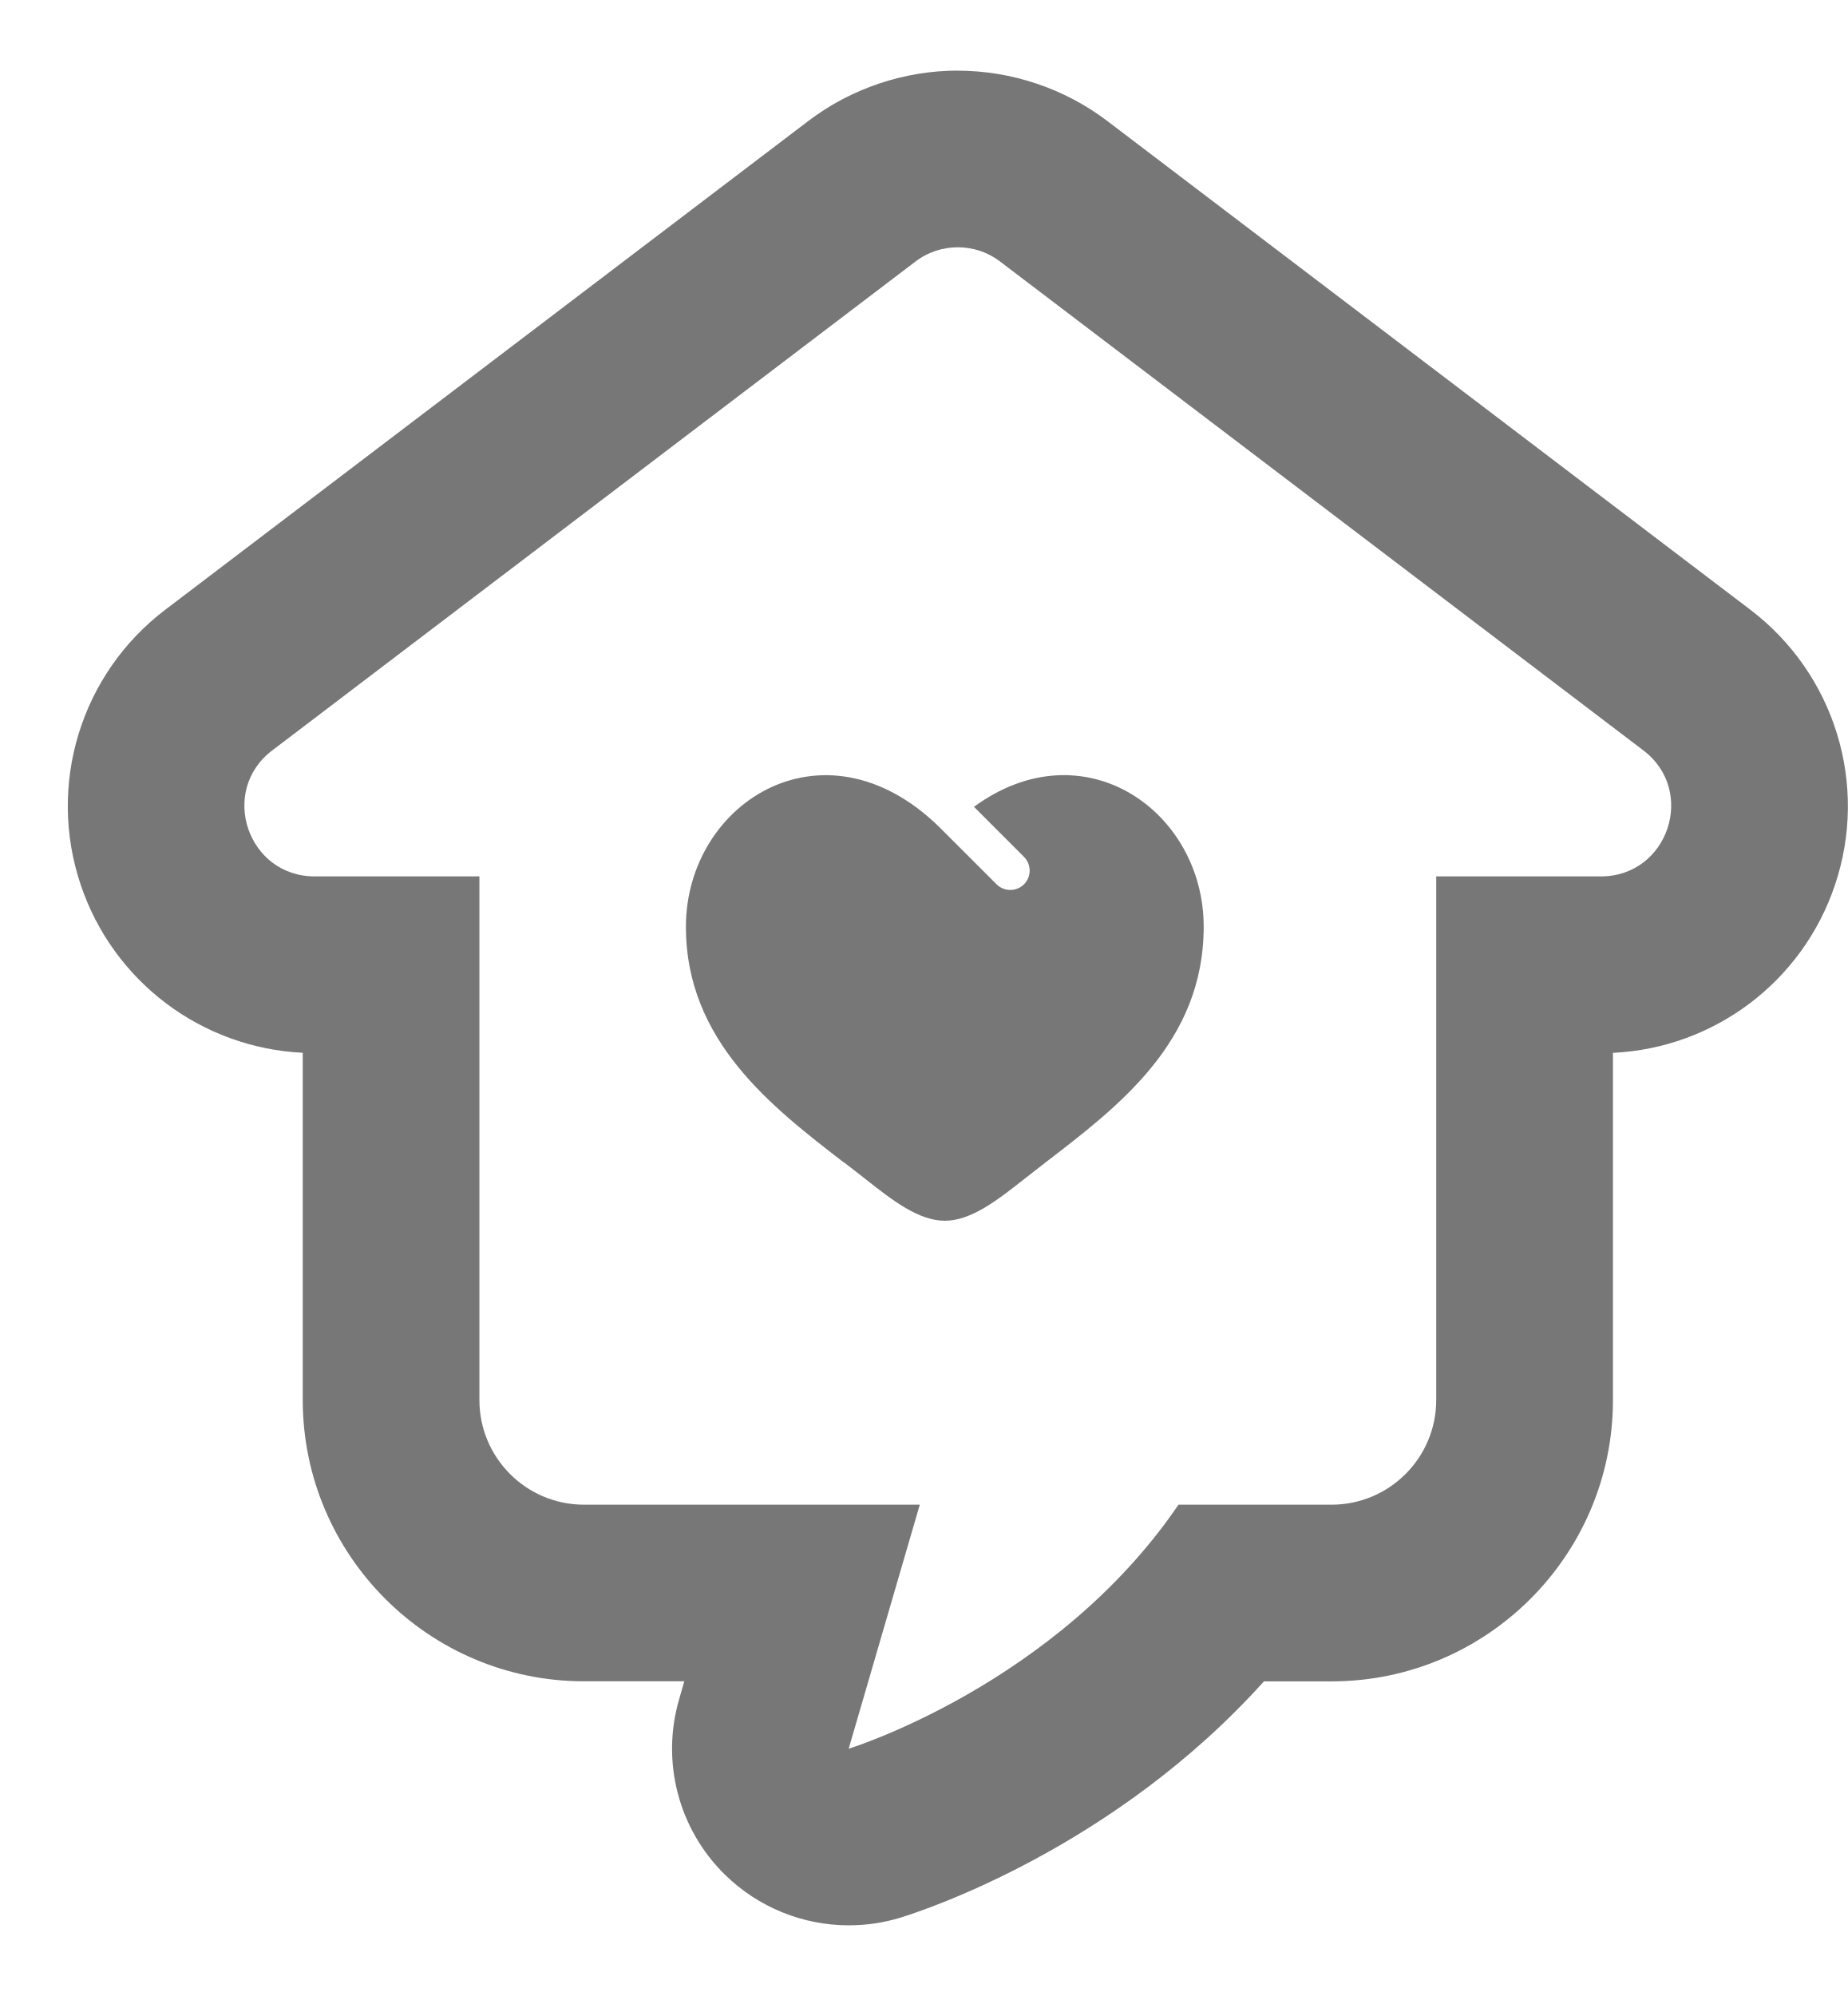
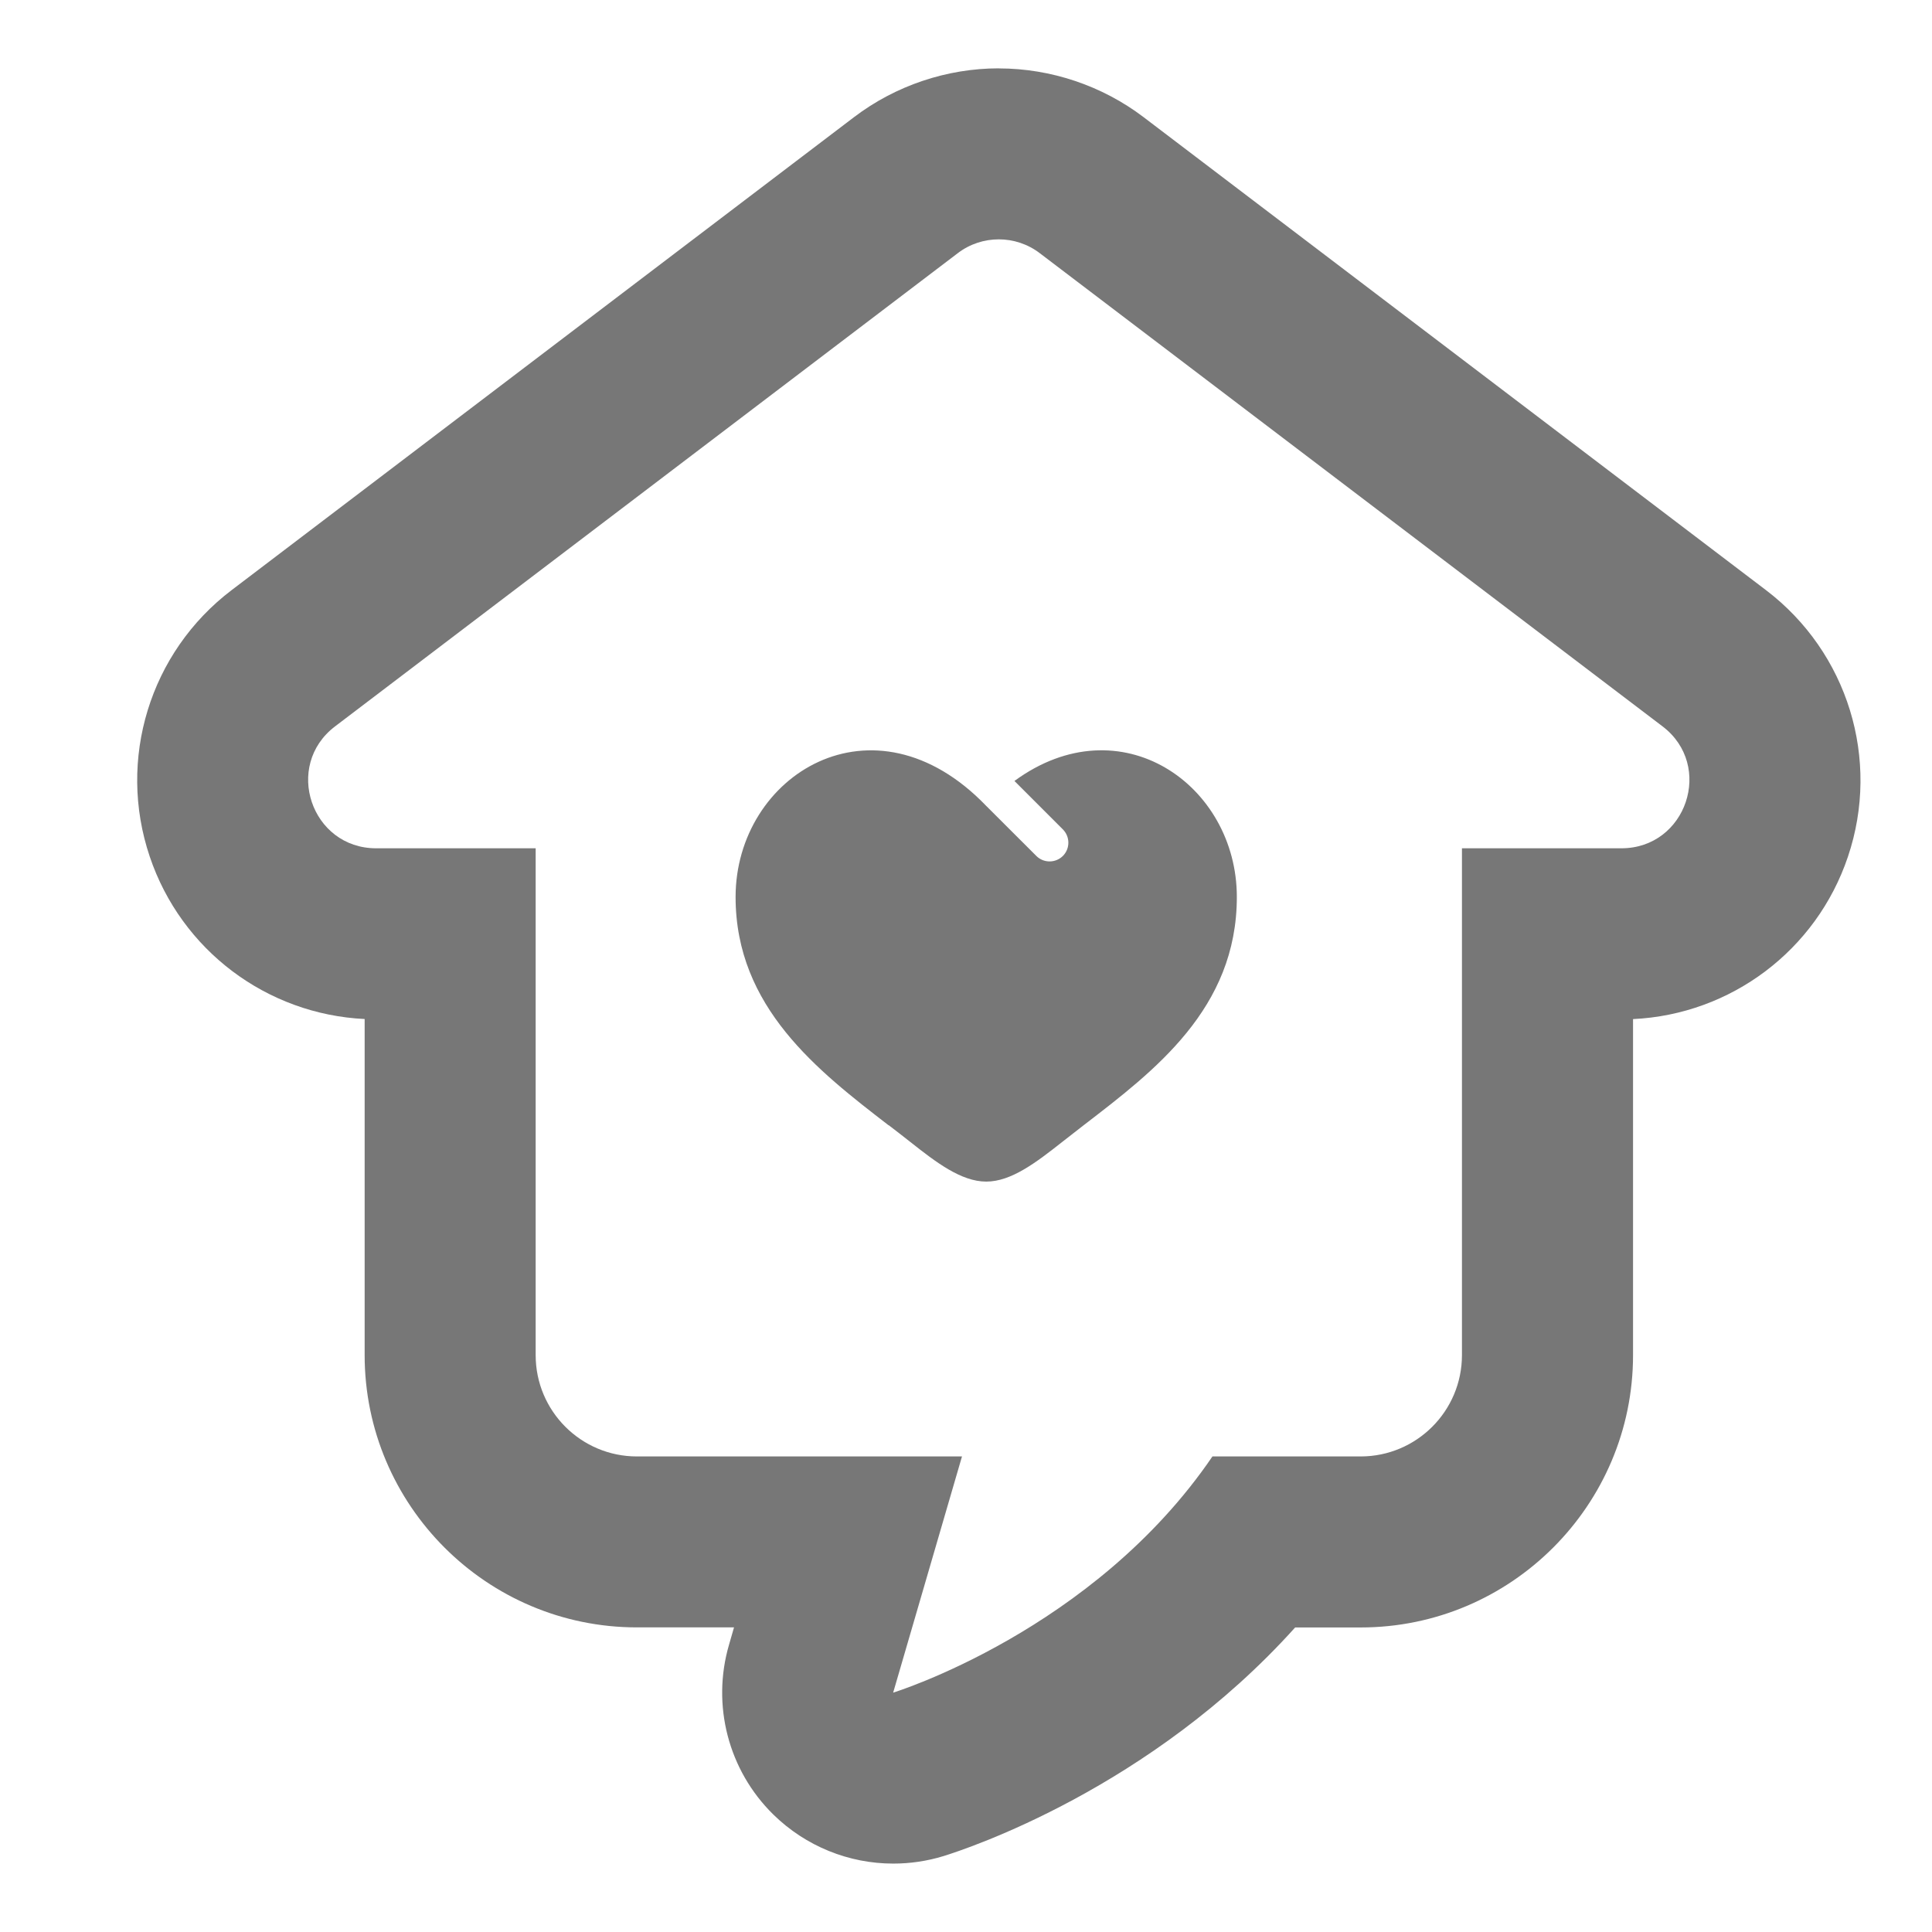
- <svg xmlns="http://www.w3.org/2000/svg" width="25" height="27" viewBox="0 0 25 27" fill="none">
+ <svg xmlns="http://www.w3.org/2000/svg" width="24" height="24" viewBox="0 0 25 27" fill="none">
  <path d="M12.958 3.345C13.16 3.345 13.362 3.409 13.532 3.539L22.234 10.151C22.957 10.7 22.568 11.855 21.659 11.855H19.431V18.938C19.431 19.719 18.797 20.354 18.015 20.354H15.944C14.284 22.793 11.482 23.655 11.482 23.655L12.444 20.354H7.901C7.12 20.354 6.486 19.72 6.486 18.938V11.855H4.257C3.348 11.855 2.959 10.7 3.683 10.151L12.384 3.539C12.553 3.409 12.756 3.345 12.959 3.345M12.959 0.955C12.233 0.955 11.516 1.196 10.938 1.635L2.237 8.247C1.094 9.115 0.634 10.613 1.093 11.972C1.534 13.28 2.728 14.175 4.096 14.241V18.937C4.096 21.035 5.802 22.743 7.901 22.743H9.258L9.188 22.986C8.942 23.83 9.179 24.741 9.806 25.357C10.26 25.803 10.865 26.044 11.483 26.044C11.718 26.044 11.955 26.01 12.186 25.939C12.509 25.839 15.076 24.996 17.1 22.744H18.016C20.114 22.744 21.822 21.037 21.822 18.938V14.242C23.19 14.177 24.385 13.281 24.825 11.973C25.284 10.613 24.823 9.117 23.681 8.248L14.98 1.636C14.402 1.197 13.684 0.956 12.959 0.956V0.955Z" fill="#777777" />
  <path d="M11.418 15.726C10.435 14.968 9.28 14.078 9.28 12.536C9.28 10.832 11.207 9.625 12.782 11.262L13.483 11.962C13.585 12.064 13.751 12.064 13.854 11.962C13.956 11.86 13.956 11.694 13.854 11.591L13.177 10.914C14.663 9.826 16.285 10.972 16.285 12.535C16.285 14.097 15.13 14.967 14.146 15.724C14.044 15.803 13.944 15.881 13.847 15.957C13.483 16.244 13.133 16.513 12.783 16.513C12.433 16.513 12.082 16.244 11.719 15.957C11.623 15.881 11.522 15.803 11.419 15.724L11.418 15.726Z" fill="#777777" />
</svg>
